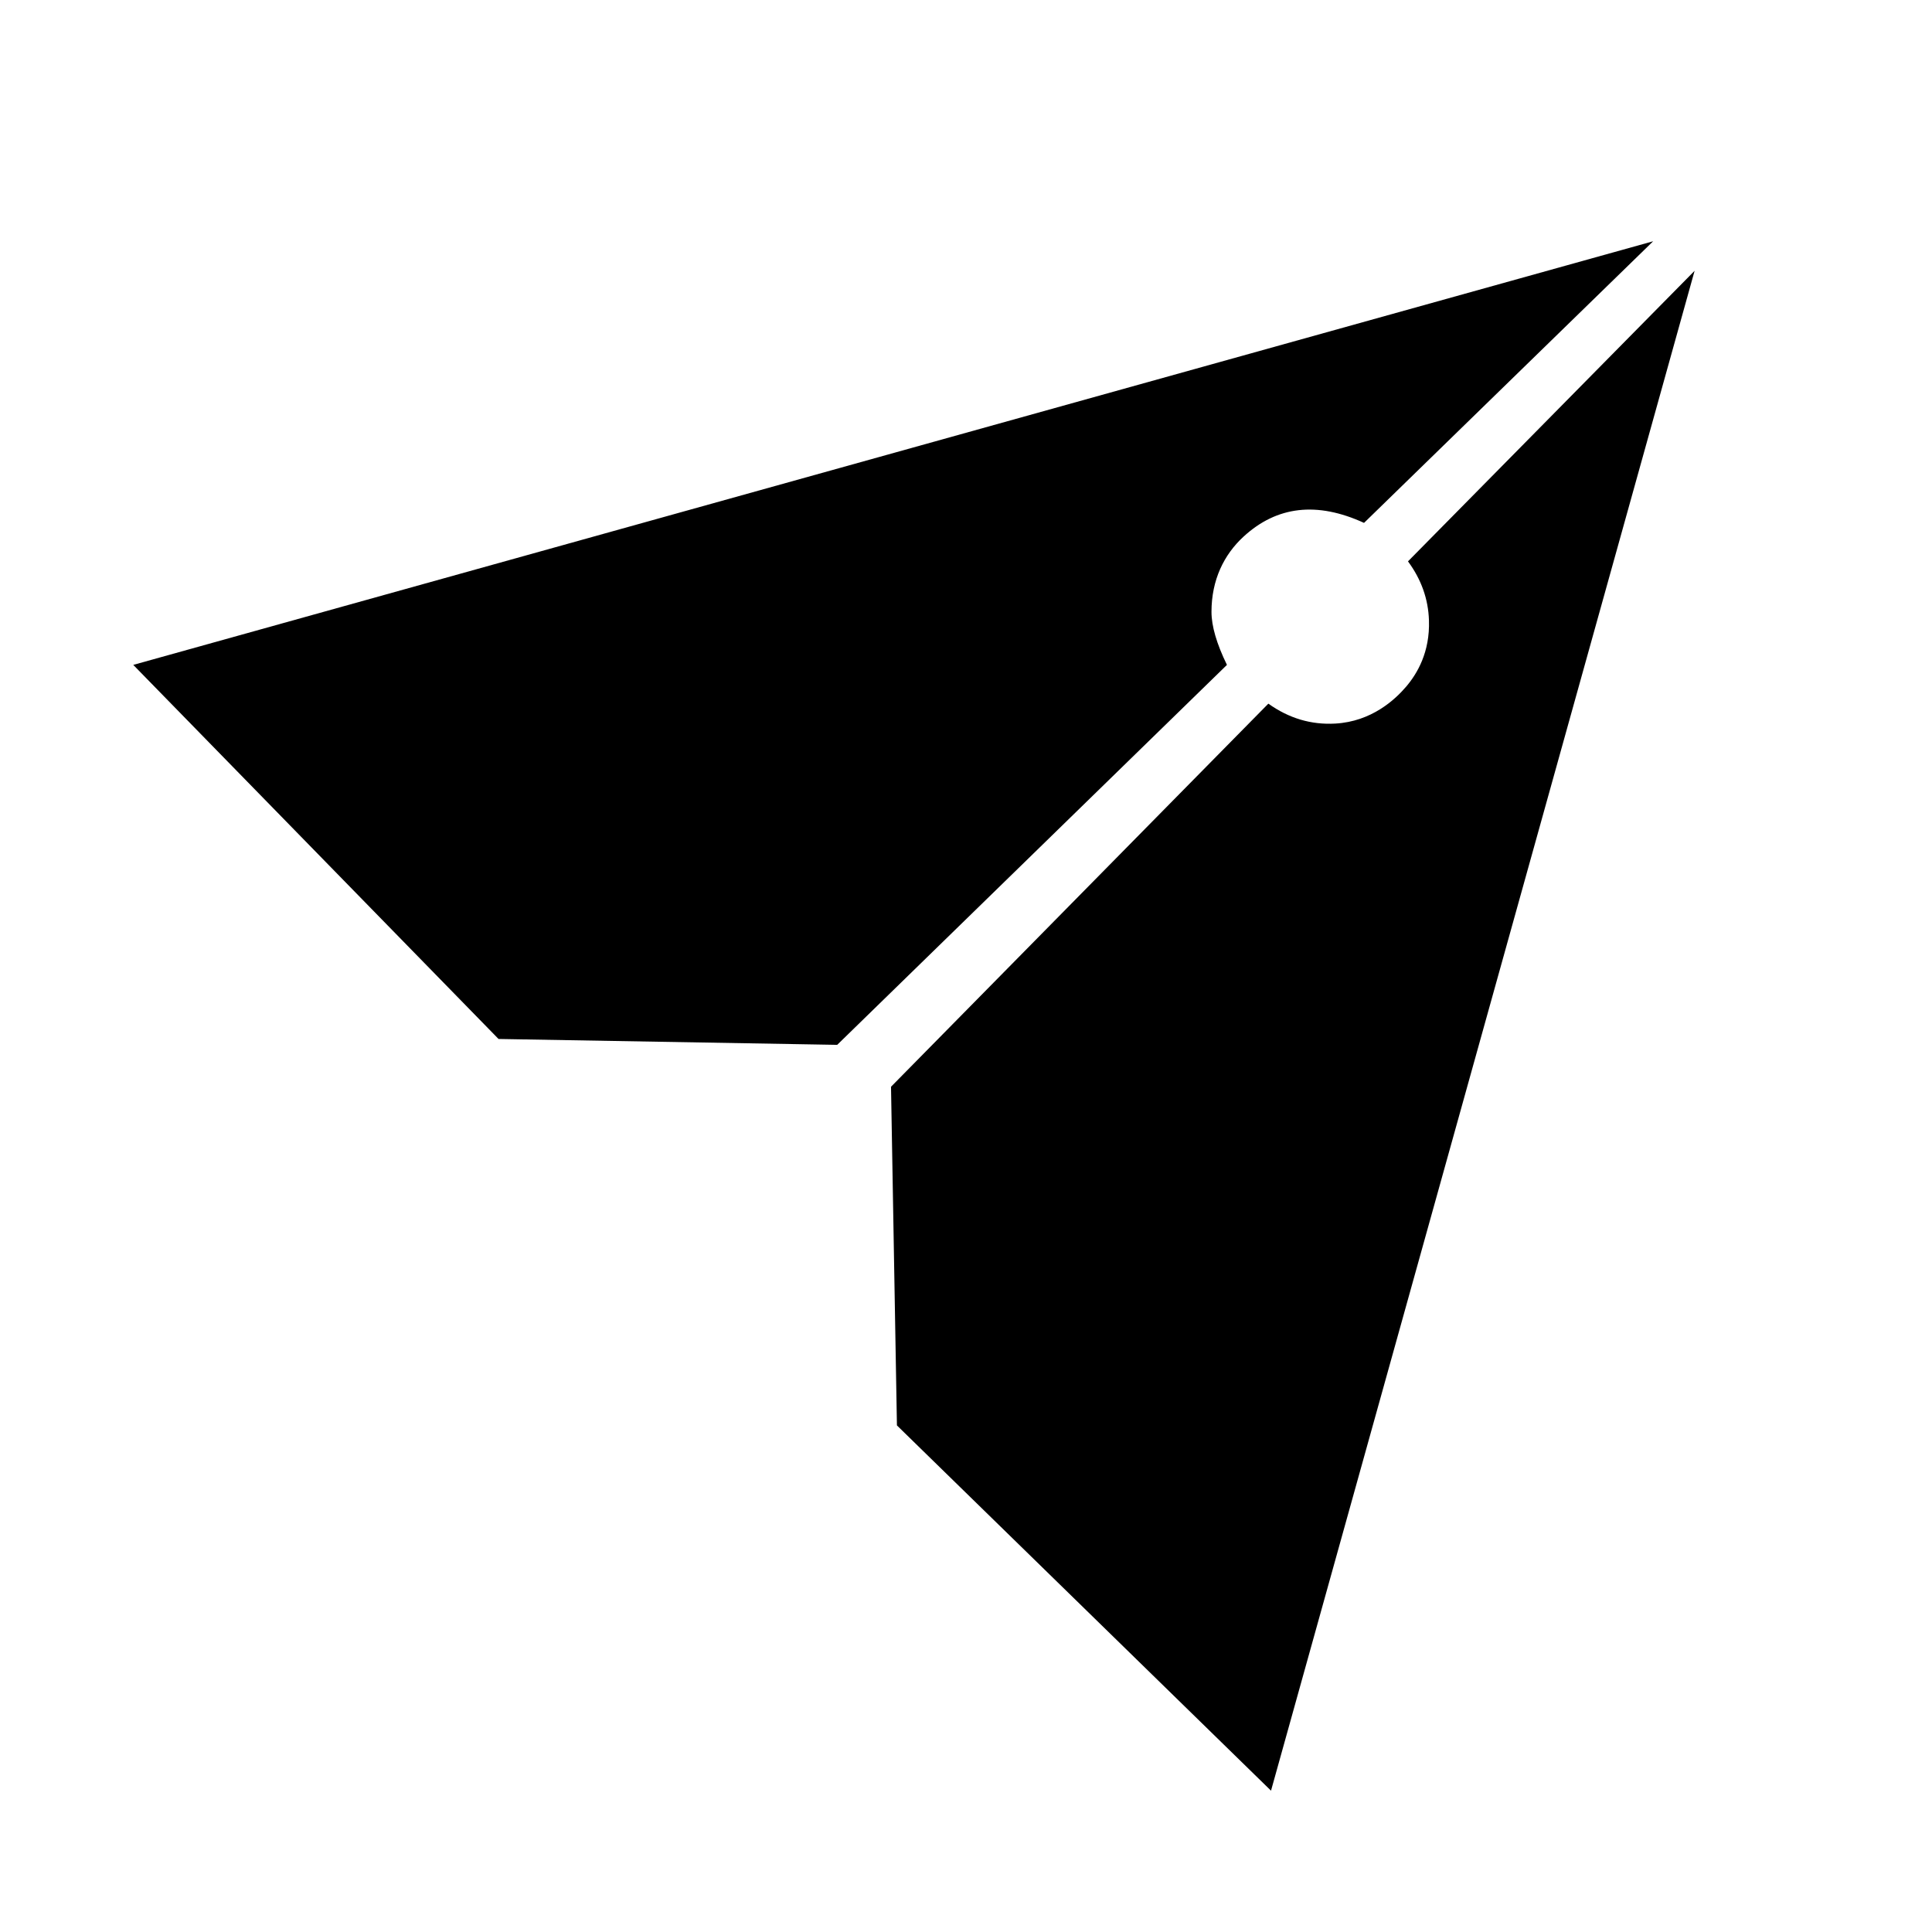
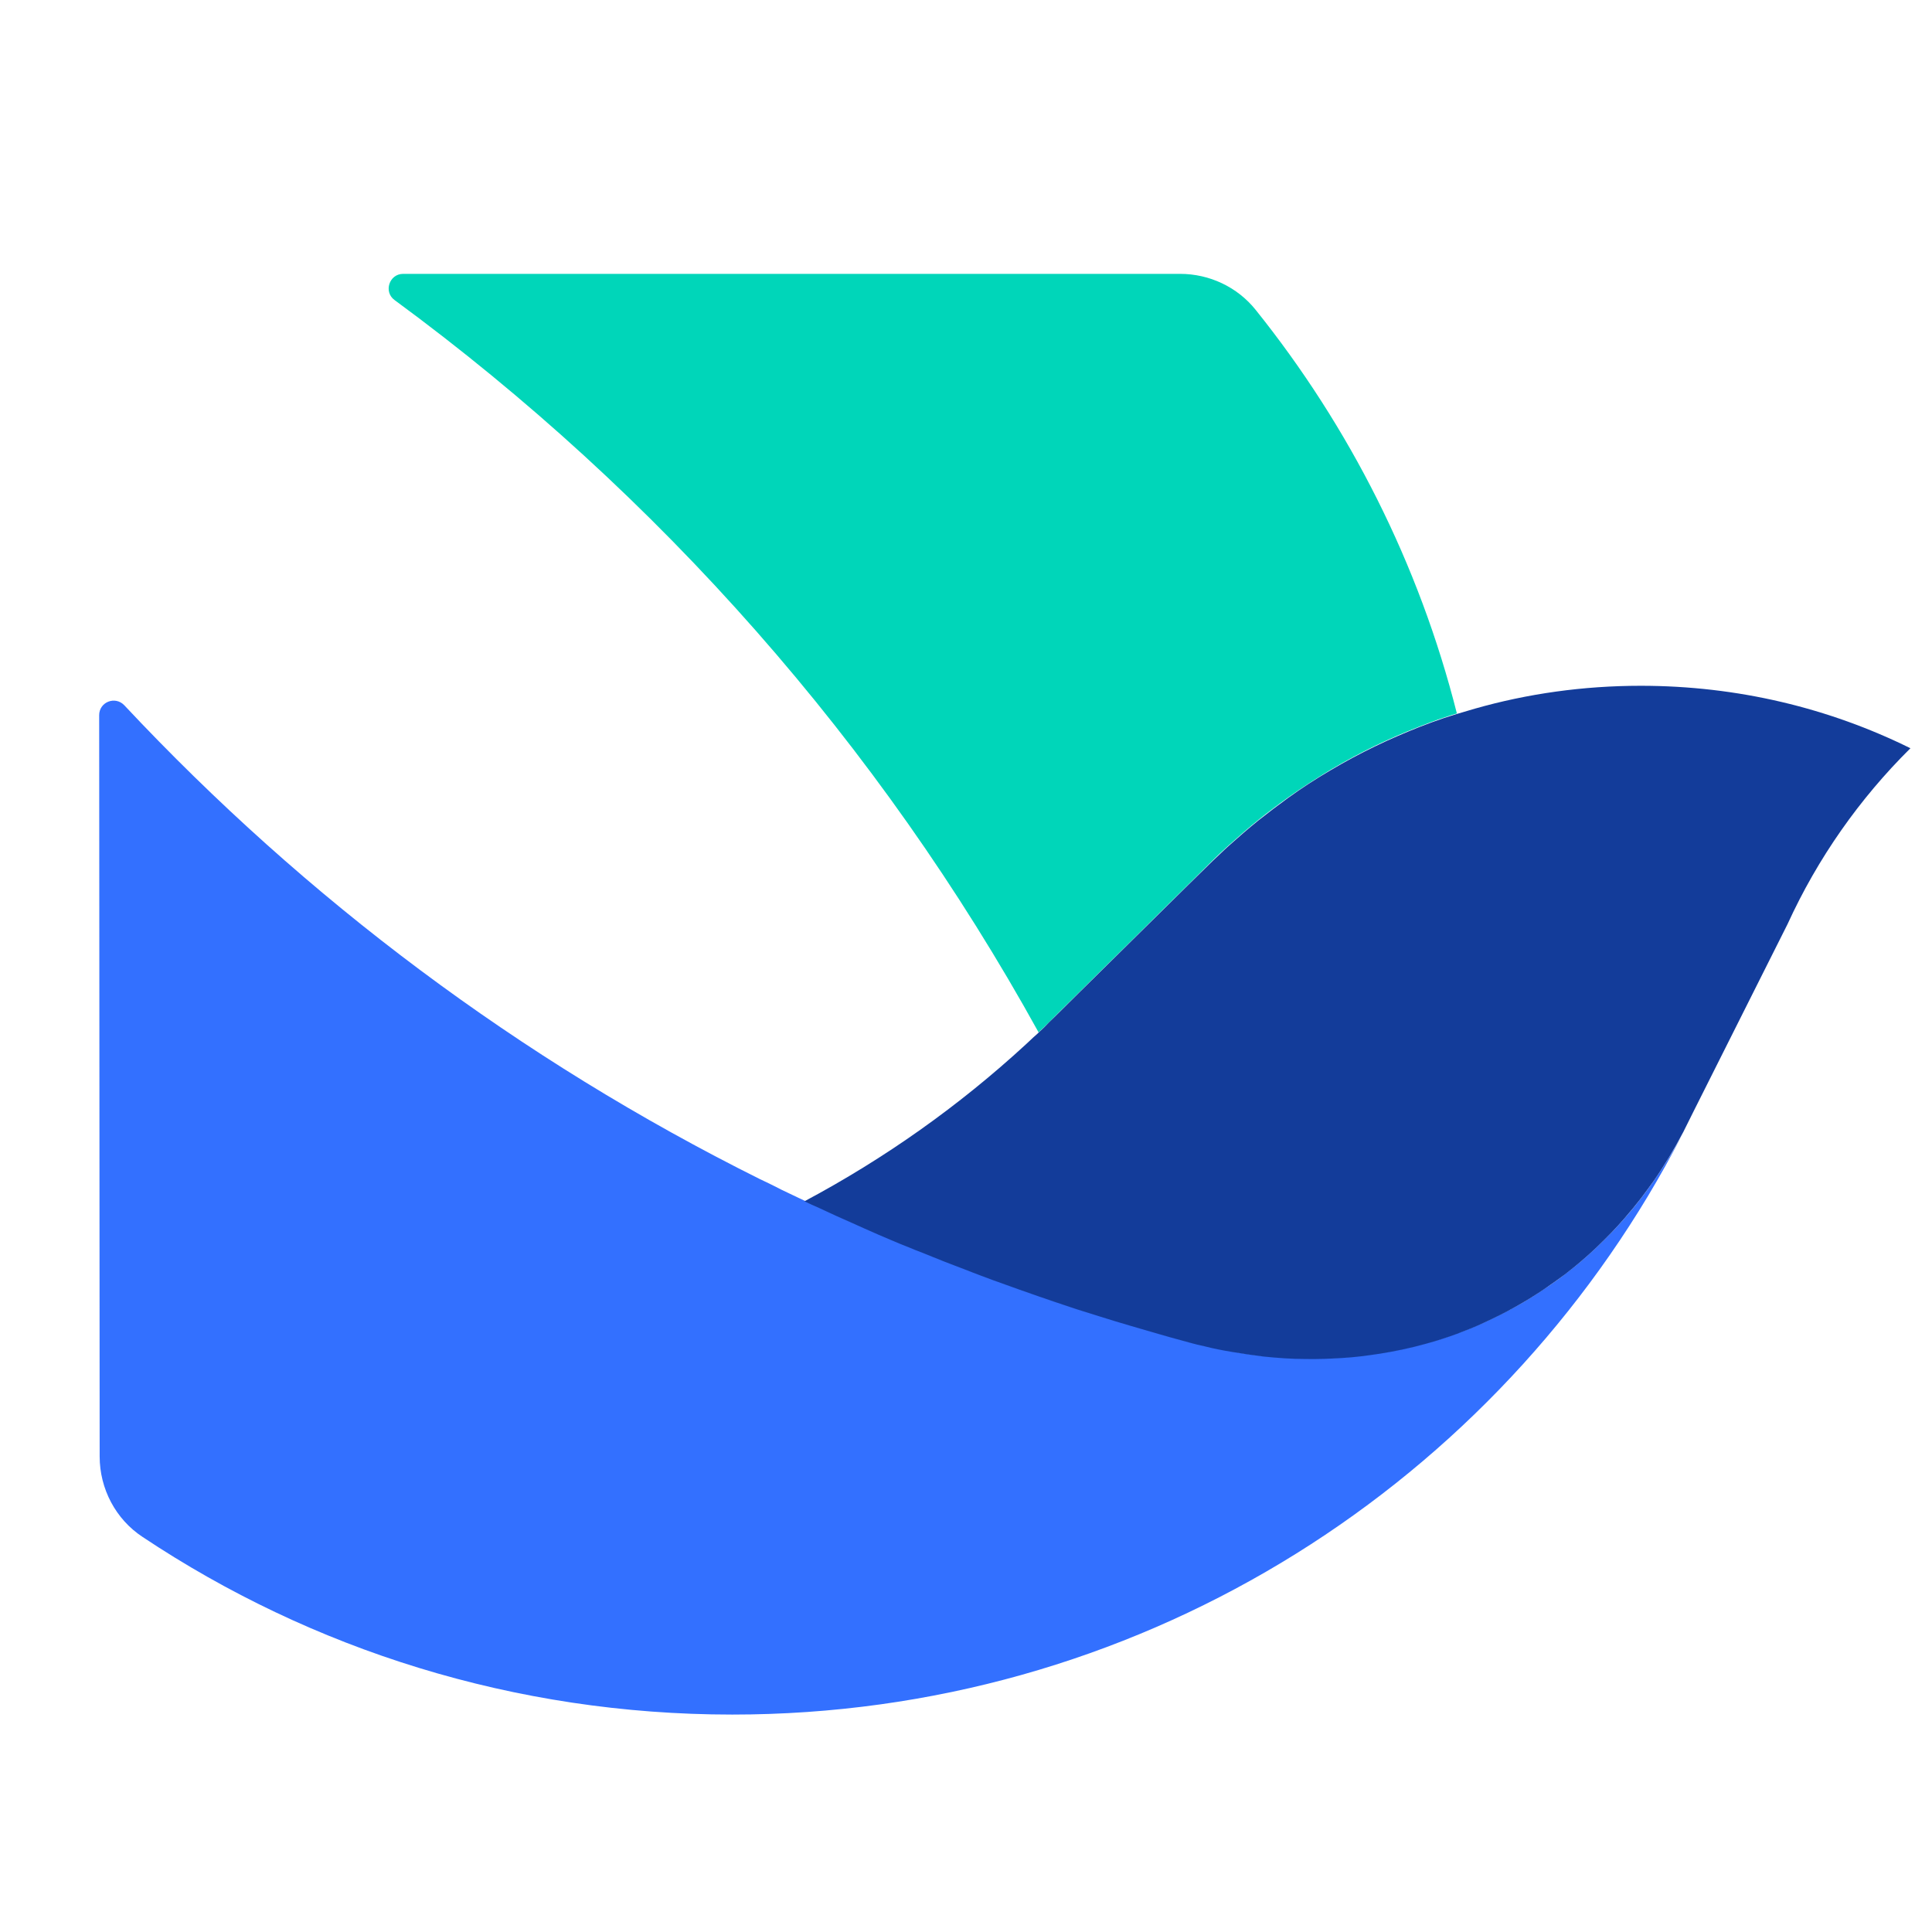
- <svg xmlns="http://www.w3.org/2000/svg" width="1em" height="1em" viewBox="0 0 48 48">
-   <g fill-rule="evenodd" clip-rule="evenodd">
-     <path d="M41.072 5.994L3.311 16.519L12.386 25.813L20.8 25.959L30.483 16.519C30.227 15.994 30.099 15.555 30.099 15.201C30.099 14.407 30.41 13.779 30.895 13.333C31.724 12.57 32.722 12.456 33.889 12.991L41.072 5.994Z" />
-     <path d="M42.102 6.728L31.578 44.489L22.284 35.414L22.137 27L31.512 17.482C32.02 17.845 32.574 18.011 33.176 17.977C34.078 17.926 34.661 17.381 34.935 17.06C35.208 16.739 35.529 16.205 35.502 15.411C35.485 14.882 35.311 14.394 34.981 13.947L42.102 6.728Z" />
-   </g>
+ <svg xmlns="http://www.w3.org/2000/svg" width="24" height="24" viewBox="0 0 24 24" fill="none">
+   <path d="M12.924 12.803C12.943 12.784 12.962 12.768 12.981 12.749C13.018 12.715 13.056 12.677 13.091 12.639L13.167 12.563L13.397 12.336L14.732 11.017L15.066 10.686C15.129 10.623 15.195 10.563 15.261 10.503C15.384 10.393 15.508 10.285 15.637 10.181C15.754 10.087 15.877 9.995 16 9.907C16.173 9.784 16.35 9.67 16.533 9.56C16.713 9.453 16.896 9.355 17.085 9.263C17.262 9.178 17.442 9.099 17.628 9.027C17.732 8.986 17.833 8.948 17.94 8.913C17.994 8.894 18.044 8.878 18.098 8.863C17.628 7.004 16.763 5.301 15.599 3.85C15.372 3.566 15.025 3.402 14.659 3.402H5.008C4.835 3.402 4.762 3.626 4.901 3.727C8.185 6.14 10.924 9.241 12.902 12.825C12.908 12.819 12.918 12.812 12.924 12.803Z" fill="#00D6B9" />
+   <path d="M9.097 21.299C14.082 21.299 18.422 18.548 20.688 14.484C20.767 14.342 20.845 14.197 20.918 14.052C20.804 14.273 20.675 14.481 20.539 14.677C20.489 14.746 20.439 14.816 20.388 14.882C20.322 14.967 20.256 15.049 20.186 15.128C20.132 15.191 20.076 15.251 20.019 15.311C19.902 15.431 19.782 15.547 19.656 15.655C19.587 15.715 19.514 15.771 19.442 15.828C19.356 15.894 19.268 15.957 19.18 16.014C19.123 16.052 19.066 16.09 19.009 16.125C18.949 16.163 18.89 16.197 18.826 16.232C18.7 16.301 18.574 16.364 18.445 16.424C18.331 16.475 18.218 16.522 18.101 16.563C17.975 16.611 17.845 16.652 17.716 16.686C17.523 16.74 17.325 16.781 17.126 16.812C16.981 16.835 16.836 16.85 16.687 16.863C16.533 16.872 16.375 16.879 16.217 16.876C16.044 16.872 15.87 16.863 15.694 16.844C15.564 16.831 15.435 16.812 15.306 16.787C15.192 16.768 15.079 16.743 14.965 16.718C14.905 16.702 14.845 16.689 14.785 16.674C14.618 16.63 14.454 16.582 14.29 16.535C14.208 16.51 14.126 16.488 14.044 16.462C13.921 16.424 13.798 16.39 13.678 16.352C13.577 16.32 13.479 16.289 13.378 16.257C13.283 16.226 13.189 16.194 13.094 16.163C13.031 16.14 12.965 16.118 12.902 16.096C12.823 16.071 12.747 16.043 12.668 16.014C12.611 15.995 12.558 15.976 12.501 15.954C12.391 15.913 12.28 15.876 12.173 15.835C12.11 15.809 12.047 15.787 11.984 15.762C11.898 15.73 11.813 15.696 11.731 15.664C11.643 15.629 11.551 15.595 11.463 15.557C11.406 15.535 11.346 15.51 11.29 15.488C11.217 15.459 11.148 15.428 11.075 15.399C11.021 15.377 10.965 15.352 10.911 15.33C10.854 15.305 10.797 15.279 10.741 15.254C10.69 15.232 10.643 15.21 10.592 15.188C10.548 15.169 10.501 15.147 10.457 15.128C10.409 15.106 10.365 15.087 10.318 15.065C10.271 15.043 10.223 15.021 10.176 14.998C10.116 14.97 10.056 14.942 9.996 14.916C9.933 14.888 9.873 14.857 9.81 14.828C9.744 14.797 9.677 14.765 9.611 14.73C9.554 14.702 9.498 14.674 9.441 14.648C6.453 13.159 3.803 11.172 1.544 8.761C1.431 8.642 1.232 8.72 1.232 8.884L1.238 18.093C1.238 18.494 1.437 18.873 1.772 19.093C3.866 20.488 6.387 21.299 9.097 21.299Z" fill="#3370FF" />
+   <path d="M23.732 9.295C22.723 8.796 21.584 8.519 20.382 8.519C19.669 8.519 18.975 8.617 18.322 8.803C18.246 8.825 18.17 8.847 18.098 8.869C18.044 8.885 17.991 8.904 17.94 8.919C17.836 8.954 17.732 8.992 17.628 9.033C17.445 9.106 17.262 9.184 17.085 9.27C16.896 9.361 16.713 9.459 16.533 9.566C16.35 9.673 16.17 9.79 16 9.913C15.877 10.002 15.757 10.093 15.637 10.188C15.508 10.292 15.385 10.399 15.262 10.509C15.195 10.569 15.132 10.633 15.066 10.693L14.732 11.021L13.394 12.342L13.164 12.57L13.088 12.645C13.05 12.683 13.012 12.718 12.977 12.756C12.959 12.775 12.94 12.79 12.921 12.809C12.892 12.838 12.864 12.863 12.835 12.888C12.804 12.917 12.772 12.948 12.741 12.976C11.914 13.737 10.993 14.39 9.993 14.923C10.053 14.951 10.113 14.98 10.173 15.005C10.22 15.027 10.268 15.049 10.315 15.071C10.359 15.093 10.406 15.112 10.454 15.134C10.498 15.153 10.545 15.175 10.589 15.194C10.64 15.216 10.687 15.239 10.738 15.261C10.794 15.286 10.851 15.311 10.908 15.336C10.962 15.358 11.018 15.384 11.072 15.406C11.145 15.437 11.214 15.466 11.287 15.494C11.343 15.519 11.403 15.541 11.46 15.563C11.548 15.598 11.637 15.636 11.728 15.671C11.813 15.702 11.895 15.737 11.981 15.768C12.044 15.794 12.107 15.816 12.17 15.841C12.28 15.882 12.387 15.923 12.498 15.961C12.555 15.98 12.608 16.002 12.665 16.021C12.744 16.049 12.82 16.075 12.899 16.103C12.962 16.125 13.028 16.147 13.091 16.169C13.186 16.201 13.28 16.232 13.375 16.264C13.473 16.295 13.574 16.327 13.675 16.358C13.798 16.396 13.918 16.434 14.041 16.469C14.123 16.494 14.205 16.516 14.287 16.541C14.451 16.589 14.618 16.636 14.782 16.68C14.842 16.696 14.902 16.712 14.962 16.724C15.075 16.753 15.189 16.775 15.303 16.794C15.432 16.816 15.561 16.835 15.691 16.851C15.867 16.869 16.041 16.882 16.214 16.882C16.372 16.885 16.53 16.879 16.684 16.869C16.833 16.86 16.978 16.841 17.123 16.819C17.325 16.788 17.52 16.747 17.713 16.693C17.842 16.658 17.971 16.617 18.098 16.57C18.214 16.526 18.328 16.482 18.442 16.428C18.571 16.368 18.7 16.305 18.823 16.235C18.883 16.201 18.946 16.166 19.006 16.128C19.063 16.093 19.12 16.056 19.177 16.018C19.265 15.958 19.353 15.895 19.439 15.832C19.511 15.775 19.584 15.718 19.653 15.658C19.779 15.551 19.899 15.434 20.016 15.314C20.073 15.254 20.129 15.194 20.183 15.131C20.252 15.052 20.319 14.97 20.385 14.885C20.435 14.819 20.486 14.749 20.536 14.68C20.672 14.485 20.798 14.276 20.912 14.059L21.041 13.8L22.208 11.475L22.205 11.481C22.581 10.658 23.101 9.92 23.732 9.295Z" fill="#133C9A" />
</svg>
